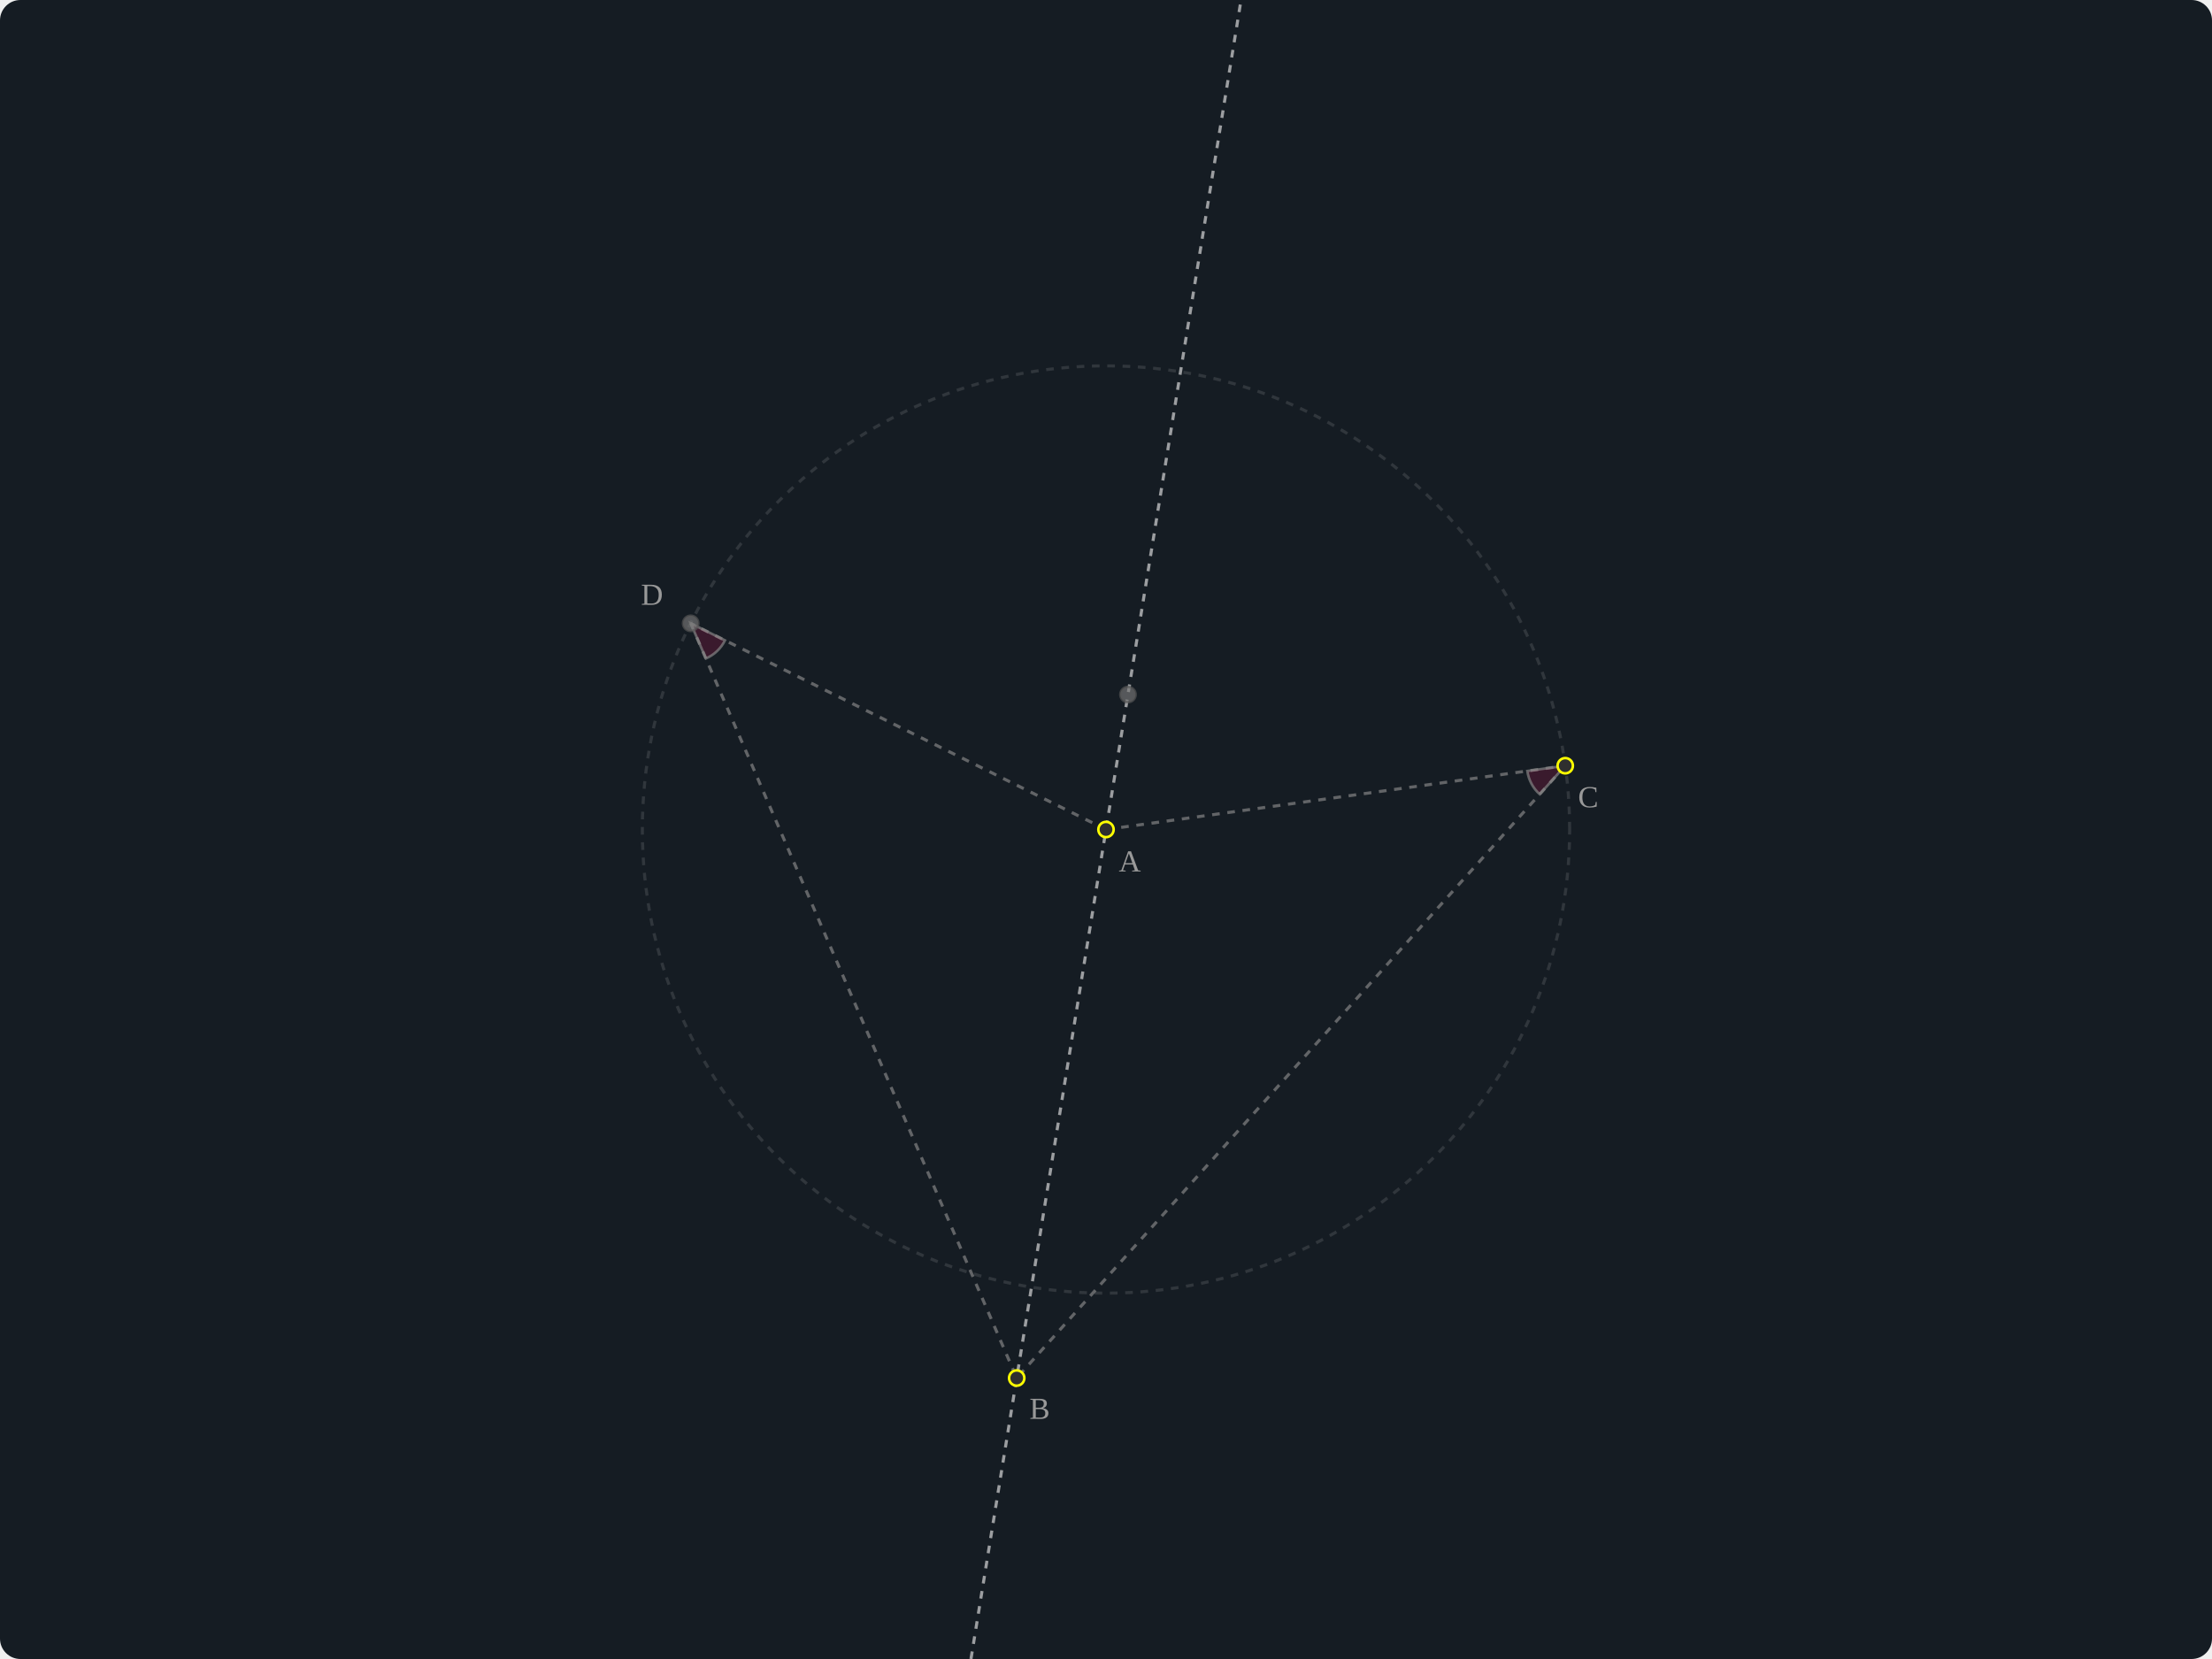
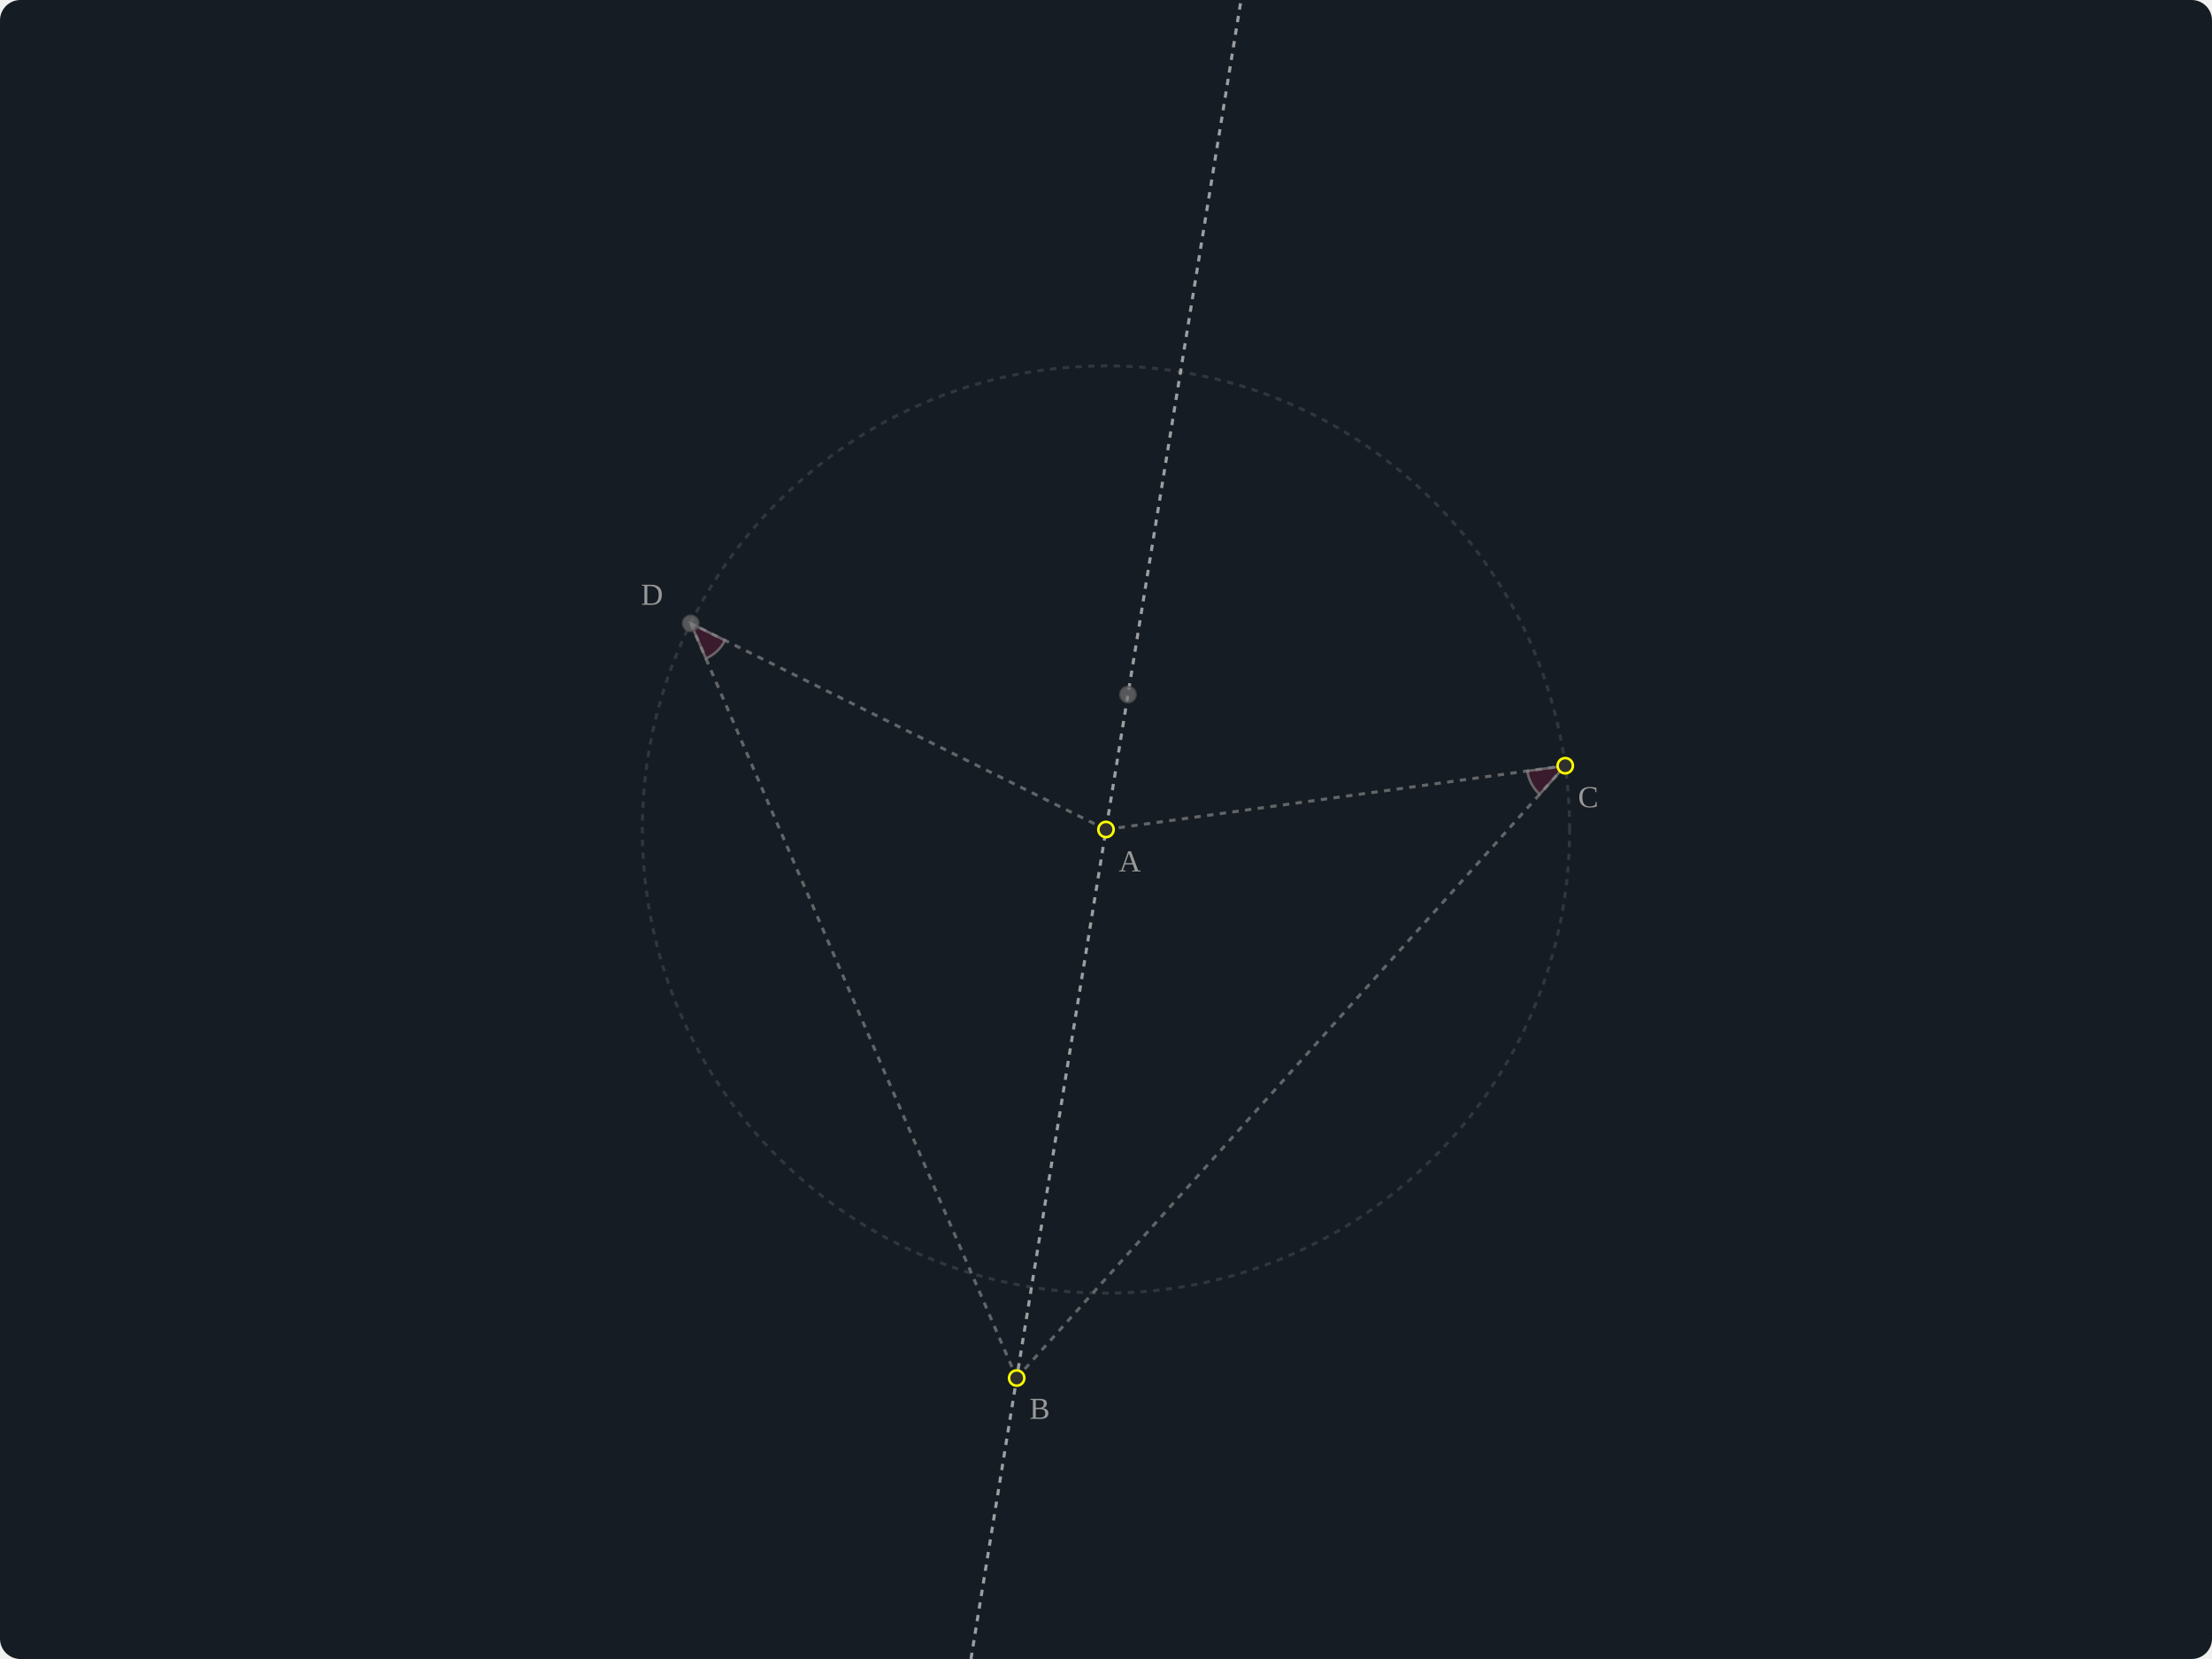
<svg xmlns="http://www.w3.org/2000/svg" xmlns:html="http://www.w3.org/1999/xhtml" xmlns:ns1="https://svgjs.com/svgjs" version="1.1" width="867" height="650.25" viewBox="0 0 867 650.25">
  <g transform="matrix(1,0,0,-1,433.5,325.125)">
    <rect width="867" height="650.25" class="fsg-board" fill="#ffffff00" rx="8" ry="8" x="-433.5" y="-325.125" />
    <rect width="0" height="0" class="fsg-ui-select-box" x="-57.5" y="-225" />
    <circle r="181.728" cx="0" cy="0" class="circle dashed" fill="none" stroke="#e0e0e023" fsg_shape="true" fsg-no="7" fsg-refs="4,6" />
    <line x1="-52.927" y1="-325.125" x2="52.927" y2="325.125" class="line dashed" stroke="#e0e0e0aa" fsg_shape="true" fsg-no="9" fsg-refs="4,8" />
    <line x1="0" y1="0" x2="180" y2="25" class="edge dashed" stroke="#888888aa" fsg_shape="true" fsg-no="19" fsg-refs="4,6" />
    <path d="M 165.143 22.936 A 15 15 0 0 1 169.991 13.827 L 180 25 Z" class="angle" fill="#ff0f6328" stroke="#888888aa" large_arc="false" fsg_shape="true" fsg-no="21" fsg-refs="4,6,8" />
    <line x1="0" y1="0" x2="-162.777" y2="80.801" class="edge dashed" stroke="#888888aa" fsg_shape="true" fsg-no="22" fsg-refs="4,17" />
    <path d="M -149.341 74.131 A 15 15 0 0 0 -156.828 67.031 L -162.777 80.801 Z" class="angle" fill="#ff0f6328" stroke="#888888aa" fsg_shape="true" fsg-no="24" fsg-refs="4,17,8" />
-     <circle r="3" cx="0" cy="0" class="point" stroke="#888888aa" label="A" fsg-no="4" />
+     <circle r="3" cx="0" cy="0" class="point" stroke="#888888aa" fsg-no="4" fsg-text="A" />
    <line x1="-433.5" y1="124.872" x2="433.5" y2="-16.267" class="line dashed" stroke="#888888aa" fsg_shape="true" fsg_hidden="true" fsg-no="15" fsg-refs="14,6" />
    <line x1="180" y1="25" x2="-35" y2="-215" class="edge dashed" stroke="#888888aa" fsg_shape="true" fsg-no="20" fsg-refs="6,8" />
-     <circle r="3" cx="180" cy="25" class="point" stroke="#888888aa" label="C" fsg-no="6" />
+     <circle r="3" cx="180" cy="25" class="point" stroke="#888888aa" fsg-no="6" fsg-text="C" />
    <line x1="-162.777" y1="80.801" x2="-35" y2="-215" class="edge dashed" stroke="#888888aa" fsg_shape="true" fsg-no="23" fsg-refs="17,8" />
-     <circle r="3" cx="-35" cy="-215" class="point" stroke="#888888aa" label="B" fsg-no="8" />
+     <circle r="3" cx="-35" cy="-215" class="point" stroke="#888888aa" fsg-no="8" fsg-text="B" />
    <circle r="3" cx="8.612" cy="52.9" class="intersect-point" index="0" fsg-no="14" fsg-refs="9,6" />
-     <circle r="3" cx="-162.777" cy="80.801" class="intersect-point" index="1" label="D" fsg-no="17" fsg-refs="15,7" />
+     <circle r="3" cx="-162.777" cy="80.801" class="intersect-point" index="1" fsg-no="17" fsg-refs="15,7" fsg-text="D" />
    <text class="label" offset_x="5" offset_y="5" transform="matrix(1,0,0,-1,0,0)" x="5" y="-4.344" fsg-of="4" ns1:data="{&quot;leading&quot;:&quot;1.3&quot;}">
      <tspan dy="20.8" x="5" ns1:data="{&quot;leading&quot;:&quot;1.3&quot;,&quot;newLined&quot;:true}">A</tspan>
    </text>
    <text class="label" offset_x="5" offset_y="5" transform="matrix(1,0,0,-1,0,0)" x="-30" y="210.203" fsg-of="8" ns1:data="{&quot;leading&quot;:&quot;1.3&quot;}">
      <tspan dy="20.8" x="-30" ns1:data="{&quot;leading&quot;:&quot;1.3&quot;,&quot;newLined&quot;:true}">B</tspan>
    </text>
    <text class="label" offset_x="5" offset_y="5" transform="matrix(1,0,0,-1,0,0)" x="185" y="-29.516" fsg-of="6" ns1:data="{&quot;leading&quot;:&quot;1.3&quot;}">
      <tspan dy="20.8" x="185" ns1:data="{&quot;leading&quot;:&quot;1.3&quot;,&quot;newLined&quot;:true}">C</tspan>
    </text>
    <text class="label" offset_x="-19.512" offset_y="-18.287" transform="matrix(1,0,0,-1,0,0)" x="-182.28" y="-108.875" fsg-of="17" ns1:data="{&quot;leading&quot;:&quot;1.3&quot;}">
      <tspan dy="20.8" x="-182.28" ns1:data="{&quot;leading&quot;:&quot;1.3&quot;,&quot;newLined&quot;:true}">D</tspan>
    </text>
  </g>
  <defs>
    <style>
svg {
  user-select: none;
  -webkit-user-select: none;
}

svg .fsg-board {
  fill: #151c23;
}

svg .fsg-ui-select-box {
  stroke-width: 0.5;
  fill: none;
}

svg .menu {
  font: 0.9em Roboto, Helvetica, Sans-Serif, Times, serif, monospace;
}

svg .menu_title {
  fill: #aaa;
  font-family: Georgia, 'Times New Roman', Times, serif;
}

svg .menu_item {
  font-weight: 300;
  fill: #888;
}

svg .menu_item:hover {
  fill: #fff;
  cursor: pointer;
}

svg *[fsg_hidden] {
  visibility: hidden;
}

svg *[fsg_shape]:hover {
  stroke: #fff;
}

svg .dashed {
-   stroke-dasharray: 3;
+   stroke-dasharray: 2.5 2.5;
+   stroke-width: 1.2;
+ }
+ 
+ svg .dashed2 {
+   stroke-dasharray: 6 3;
+   stroke-width: 1.2;
+ }
+ 
+ svg .dashed3 {
+   stroke-dasharray: 5 5;
+   stroke-width: 1.2;
+ }
+ 
+ svg .dashed4 {
+   stroke-dasharray: 3 2 8;
  stroke-width: 1.2;
}

svg .axis-x, svg .axis-y {
  stroke: #555; 
  stroke-width: 1.2;
}

svg .vector-marker-start, svg .vector-marker-end {
  fill: #999;
}

svg .point {
  fill: #2f2f2f;
  stroke: #ff0;
}

svg .pin-point {
  fill: #777777aa;
  stroke: #ff0;
}

svg .mid-point, svg .intersect-point {
  fill: #777777aa;
  stroke: #565656aa;
}

svg .point:hover, svg .pin-point:hover {
  cursor: grab;
}

svg .mid-point:hover, svg .intersect-point:hover {
  cursor: pointer;
}

svg g, svg div, svg foreignObject, svg span {
  position: relative;
}

svg span.base {
  position: relative !important;
}

svg .latex-container {
  width: max-content;
  height: max-content;
  position: fixed; /* important for Safari */
}

svg .latex,
svg .label {
  color: #999;
  fill: #999;
  font-family: 'KaTeX_Math', 'Times New Roman', Times, serif;
}

svg .length-marker,
svg .angle-marker {
  fill: none
}
</style>
    <html:link rel="stylesheet" href="https://rintaroutw.github.io/fsg/style/runtime.css" />
    <html:link rel="stylesheet" href="https://cdn.jsdelivr.net/npm/katex@0.12.0/dist/katex.min.css" />
    <marker markerWidth="6" markerHeight="6" refX="3" refY="3" viewBox="0 0 6 6" orient="auto" class="vector-start-marker">
      <circle r="3" cx="3" cy="3" class="vector-marker-start" />
    </marker>
    <marker markerWidth="10" markerHeight="6" refX="10" refY="3" viewBox="0 0 10 6" orient="auto" class="vector-end-marker" id="SvgjsMarker1000">
      <polygon points="0 0, 10 3, 0 6" stroke-width="1" class="vector-marker-end" />
    </marker>
  </defs>
</svg>
